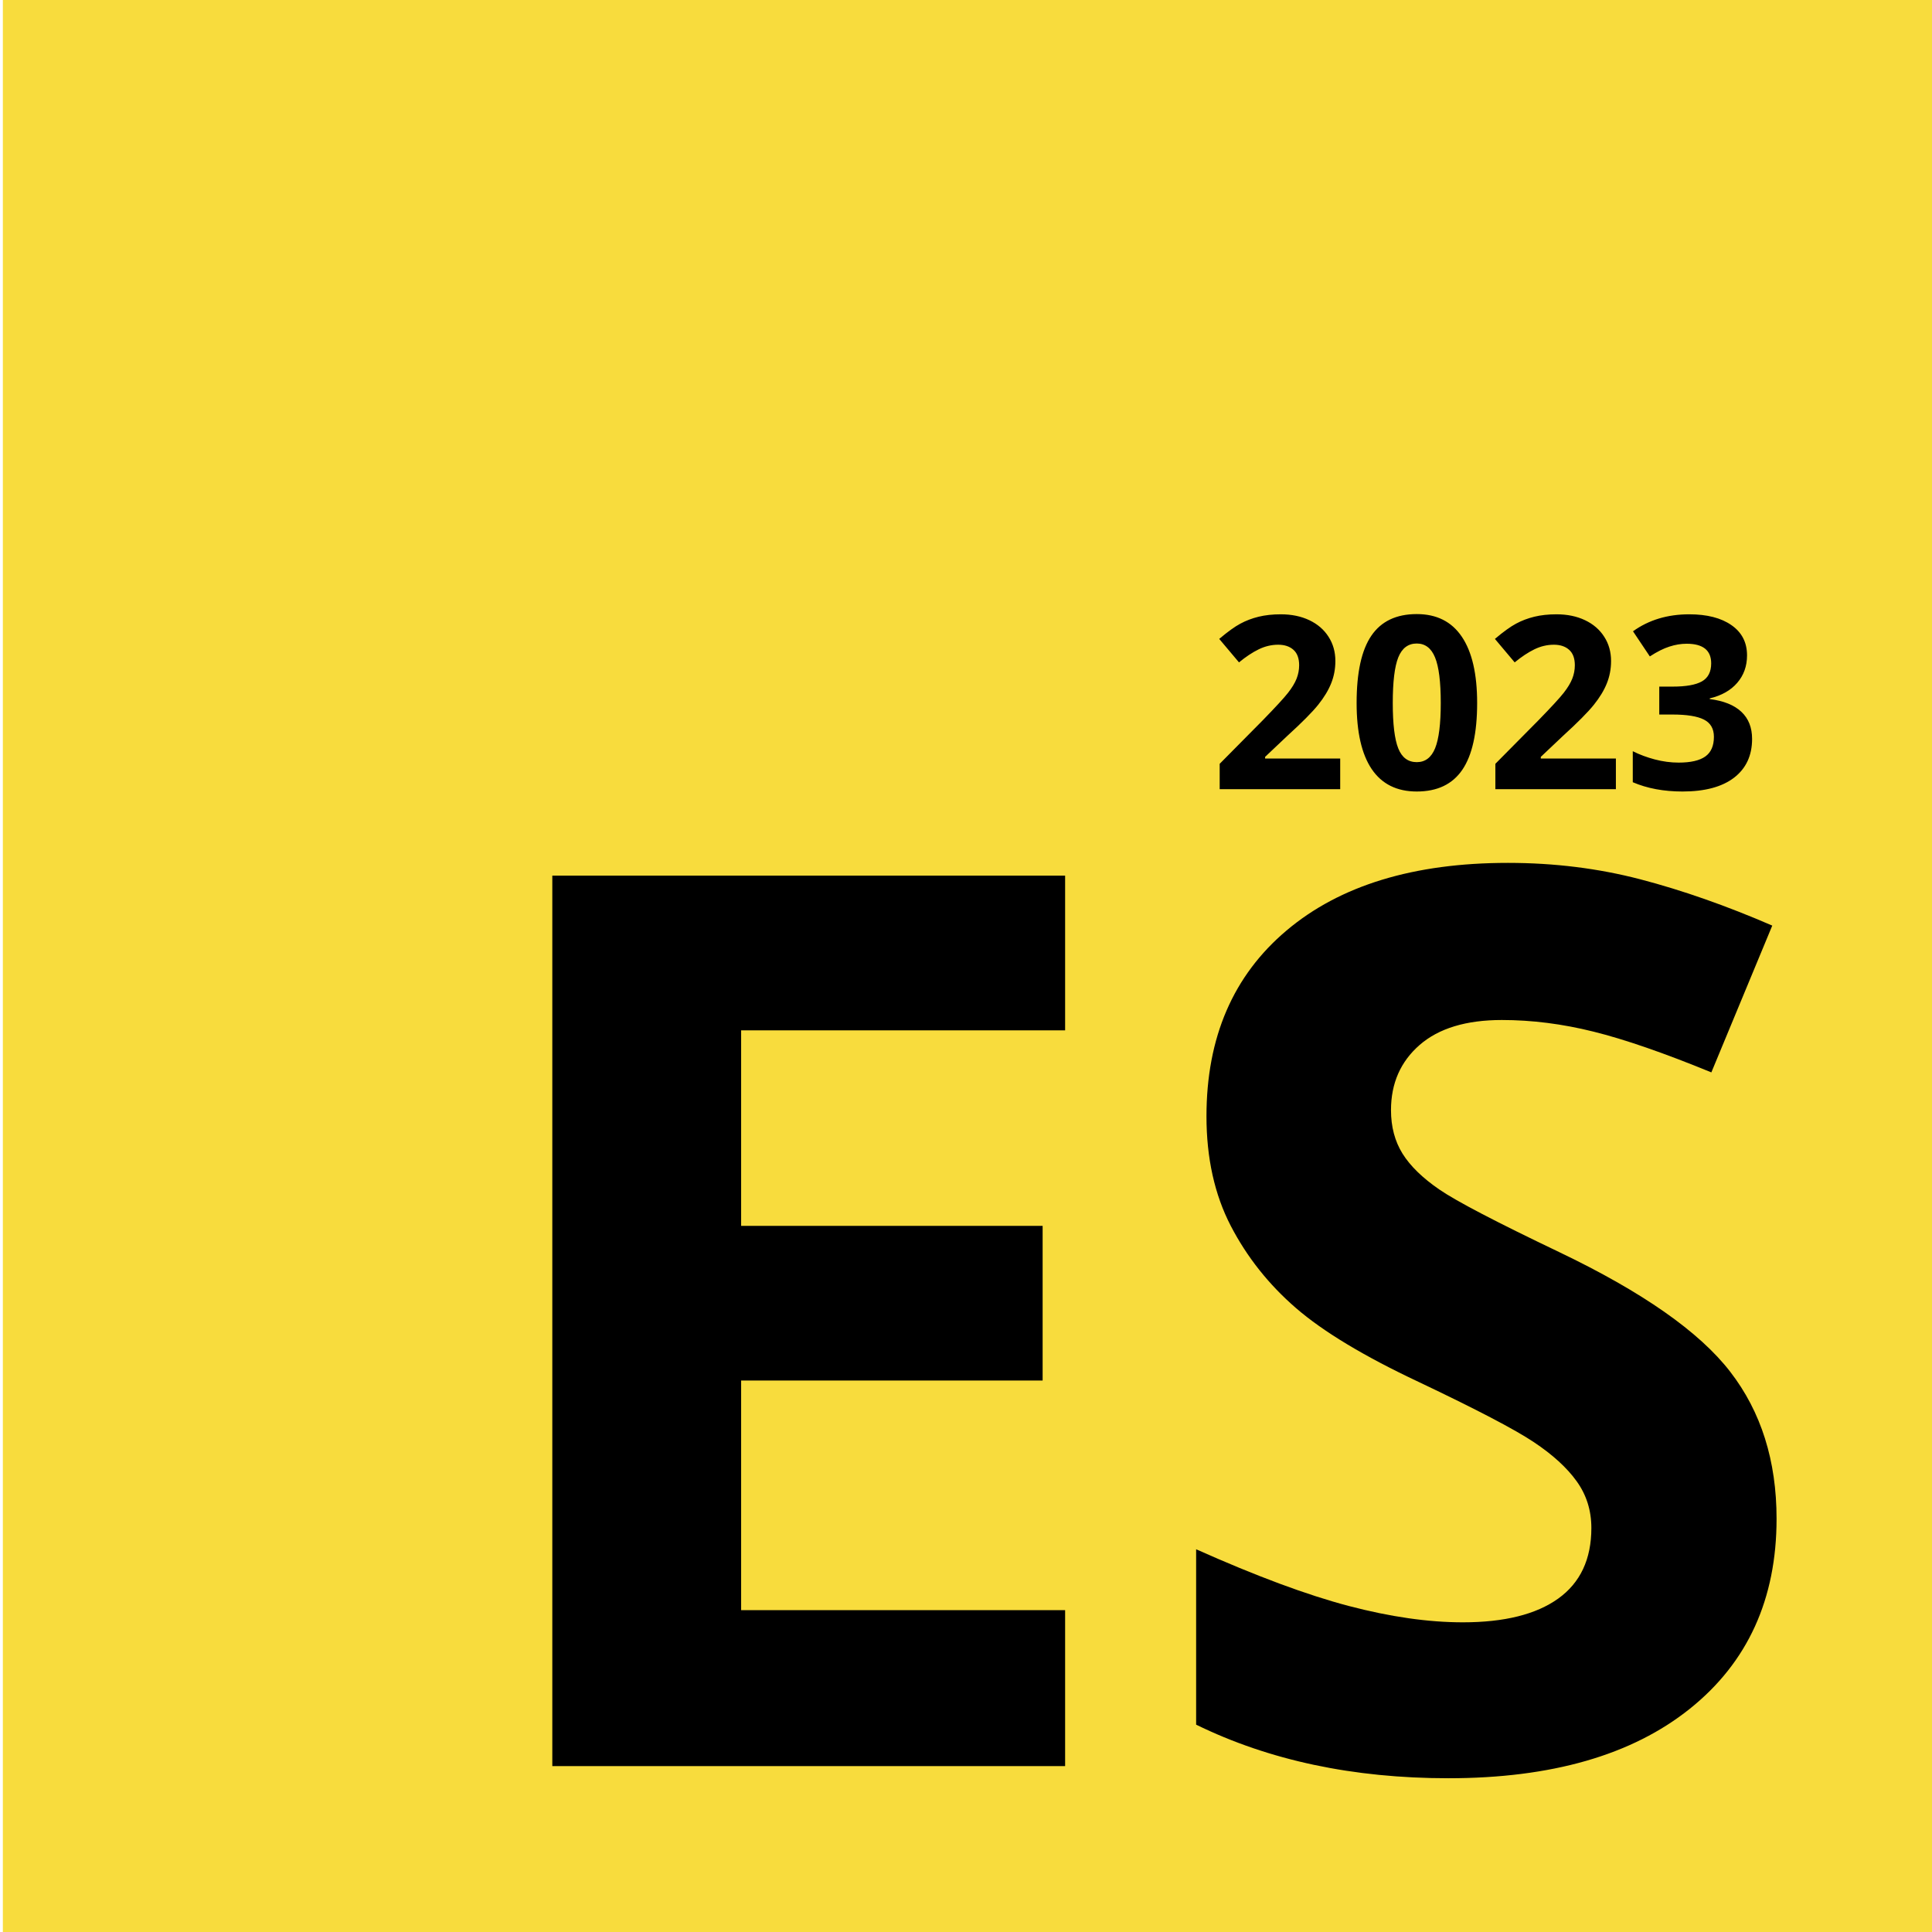
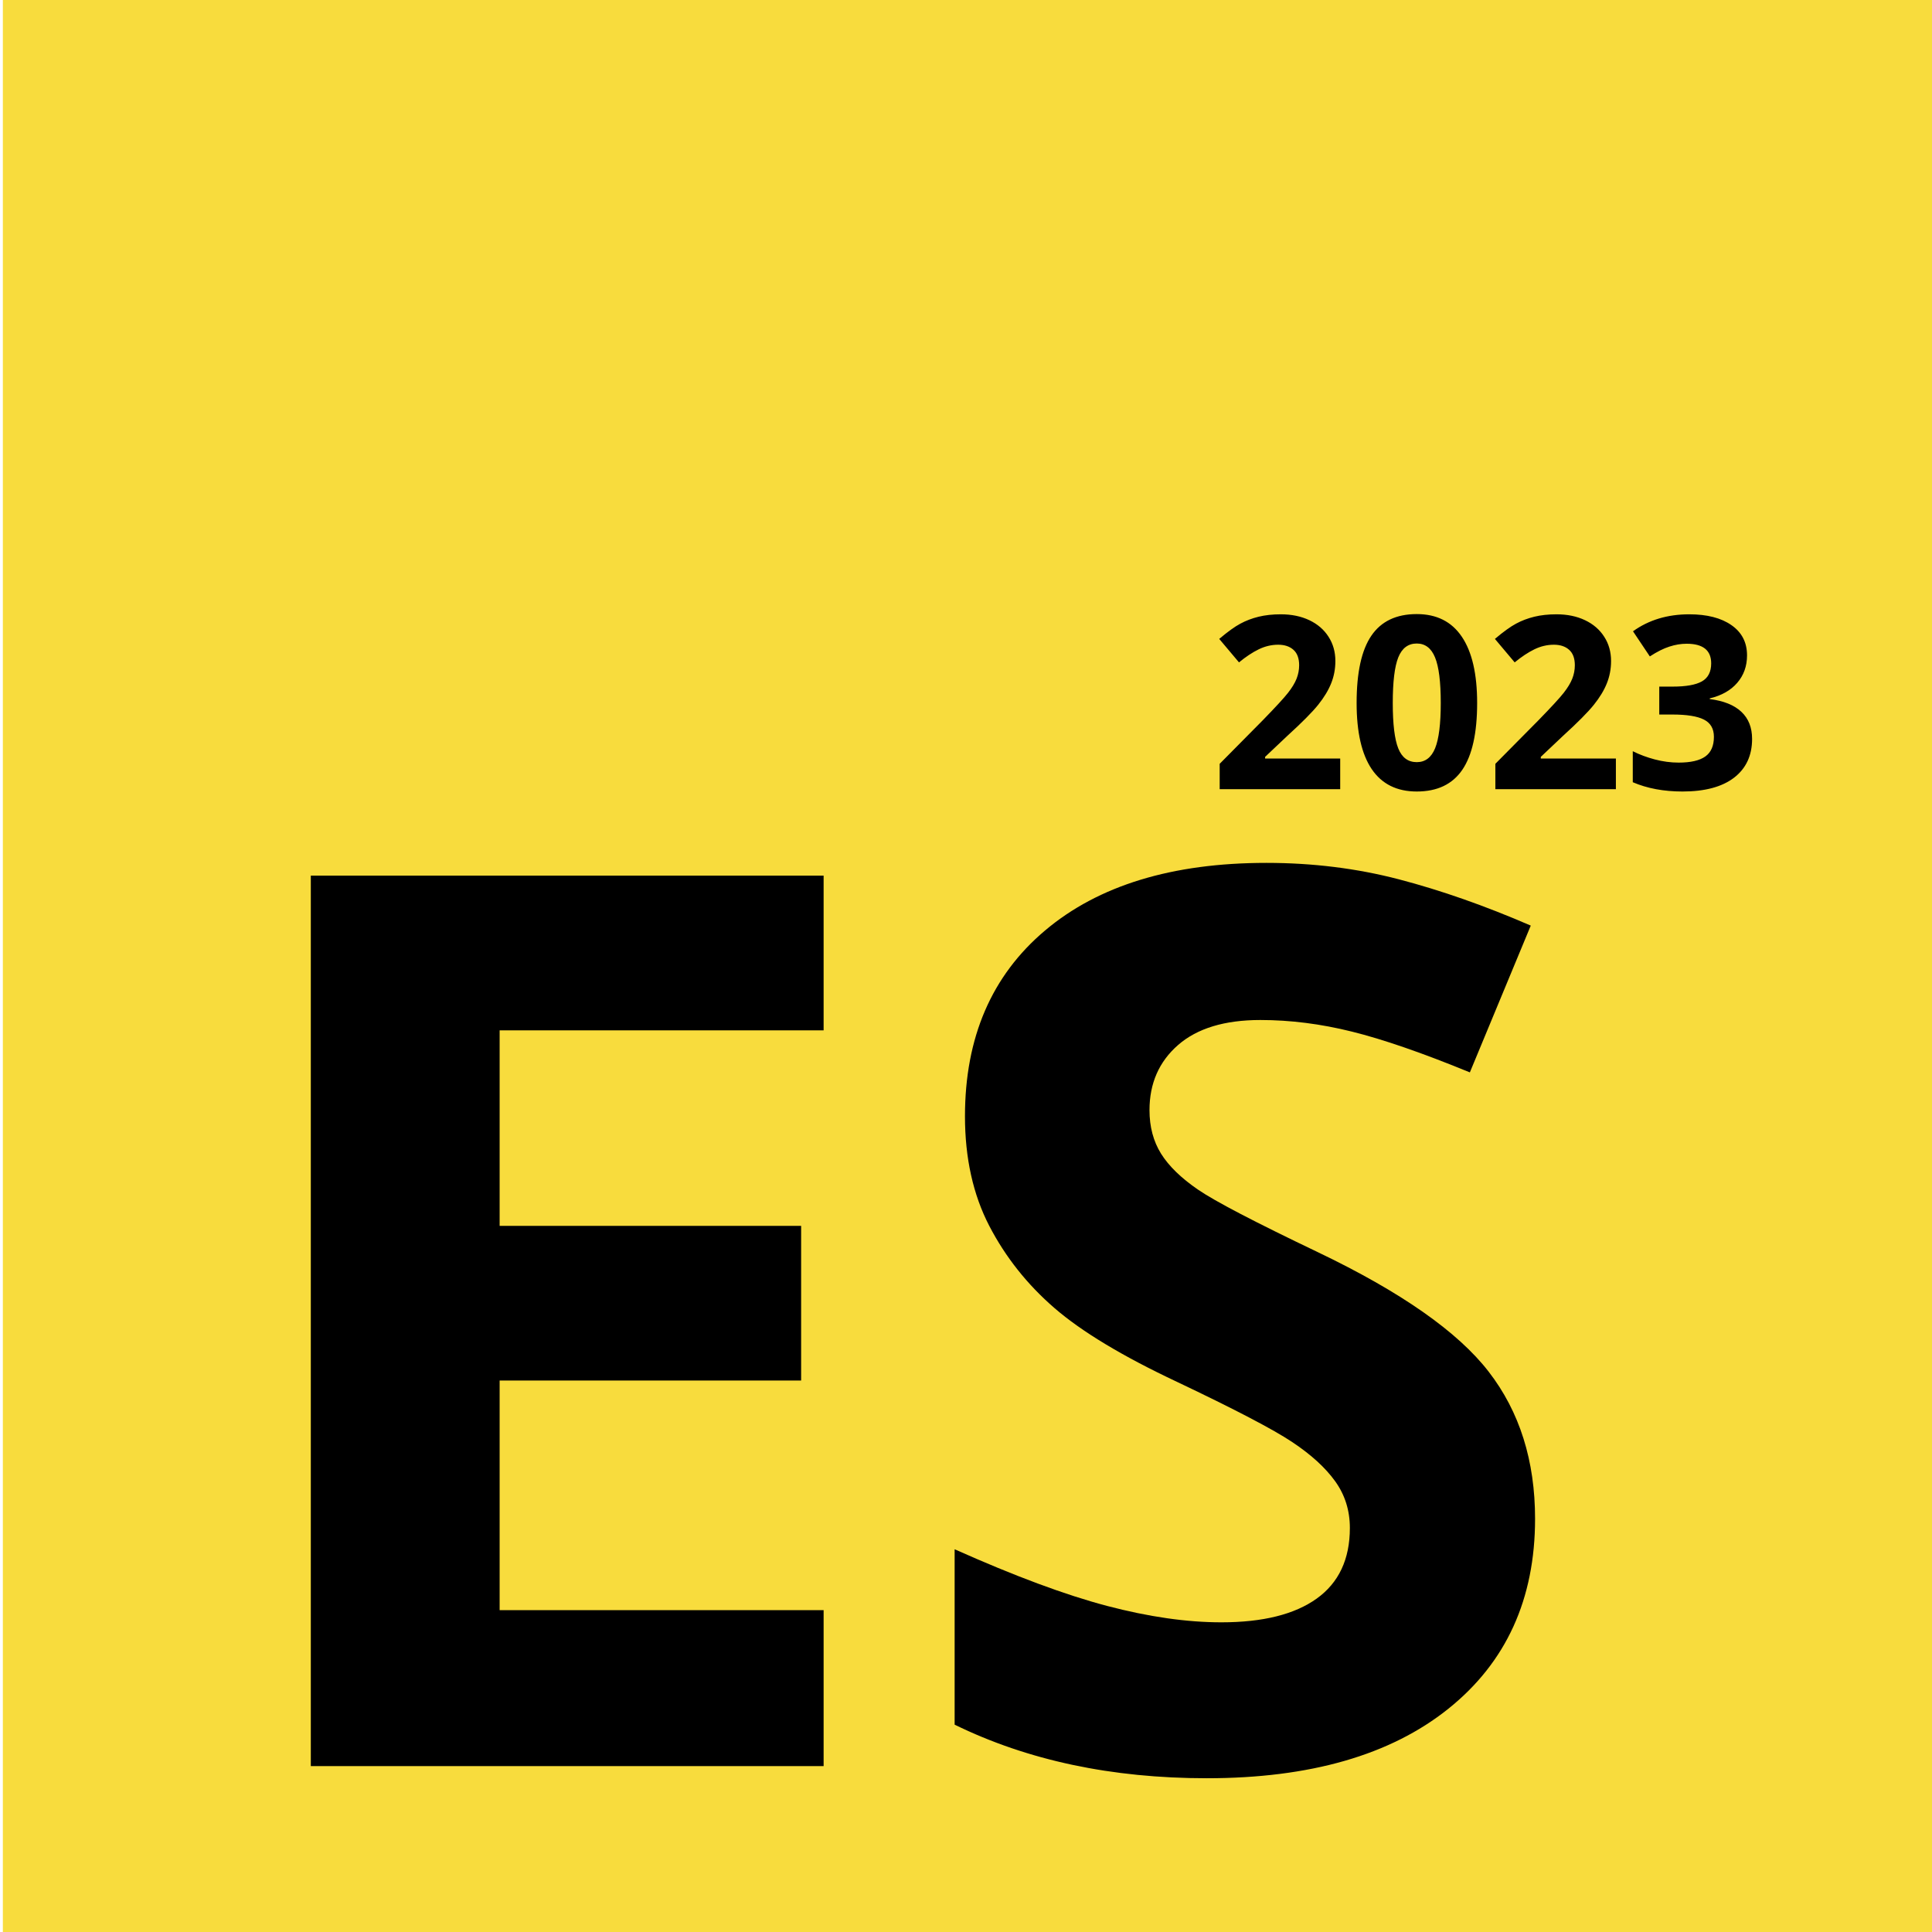
<svg xmlns="http://www.w3.org/2000/svg" width="100%" height="100%" viewBox="0 0 400 400" version="1.1" xml:space="preserve" style="fill-rule:evenodd;clip-rule:evenodd;stroke-linejoin:round;stroke-miterlimit:1.414;">
  <g id="Background" transform="matrix(0.925728,0,0,0.998874,-16.7849,-25.5506)">
    <rect x="18.771" y="24.88" width="432.668" height="402.351" style="fill:rgb(248,220,61);" />
  </g>
-   <g transform="matrix(1,0,0,1,-32.9938,8.55603)">
+   <g transform="matrix(1,0,0,1,-82.9938,8.55603)">
    <text x="124.14px" y="357.097px" style="font-family:'OpenSans-Bold', 'Open Sans', sans-serif;font-weight:700;font-size:258.257px;fill:black;">ES</text>
  </g>
  <g transform="matrix(1,0,0,1,126.381,-193.709)">
    <text x="124.14px" y="357.097px" style="font-family:'OpenSans-Bold', 'Open Sans', sans-serif;font-weight:700;font-size:50px;fill:black;">2023</text>
  </g>
</svg>
